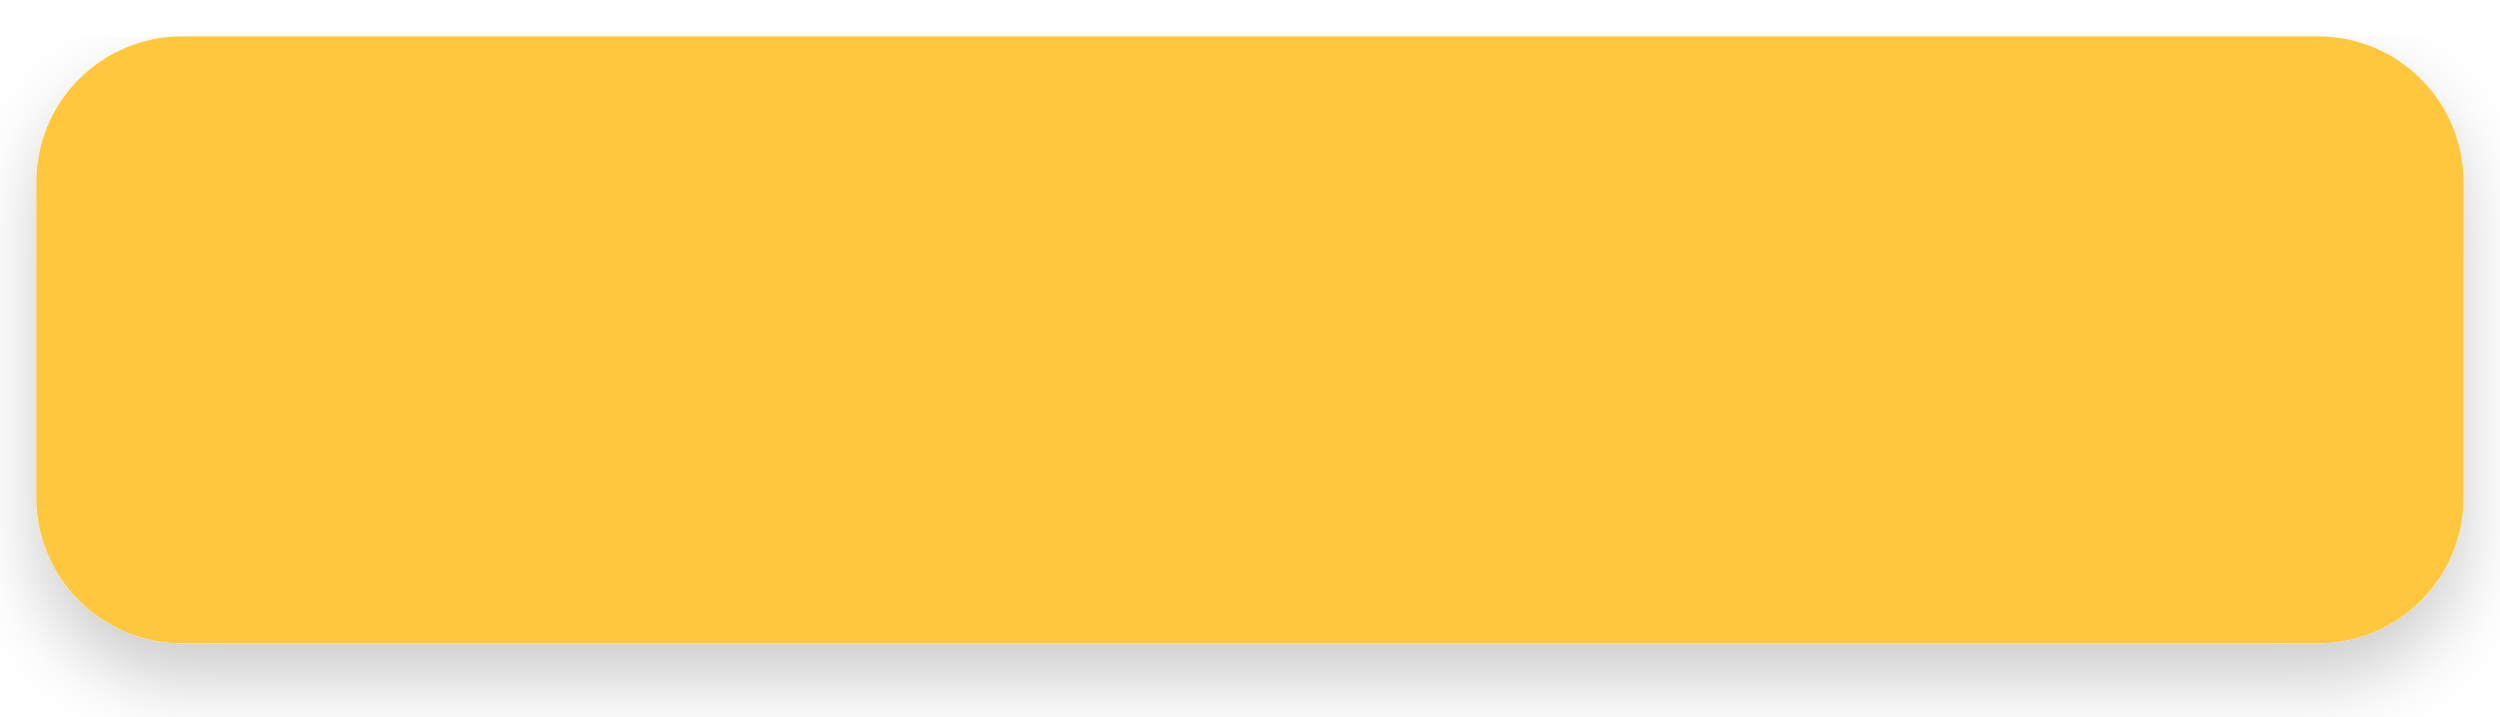
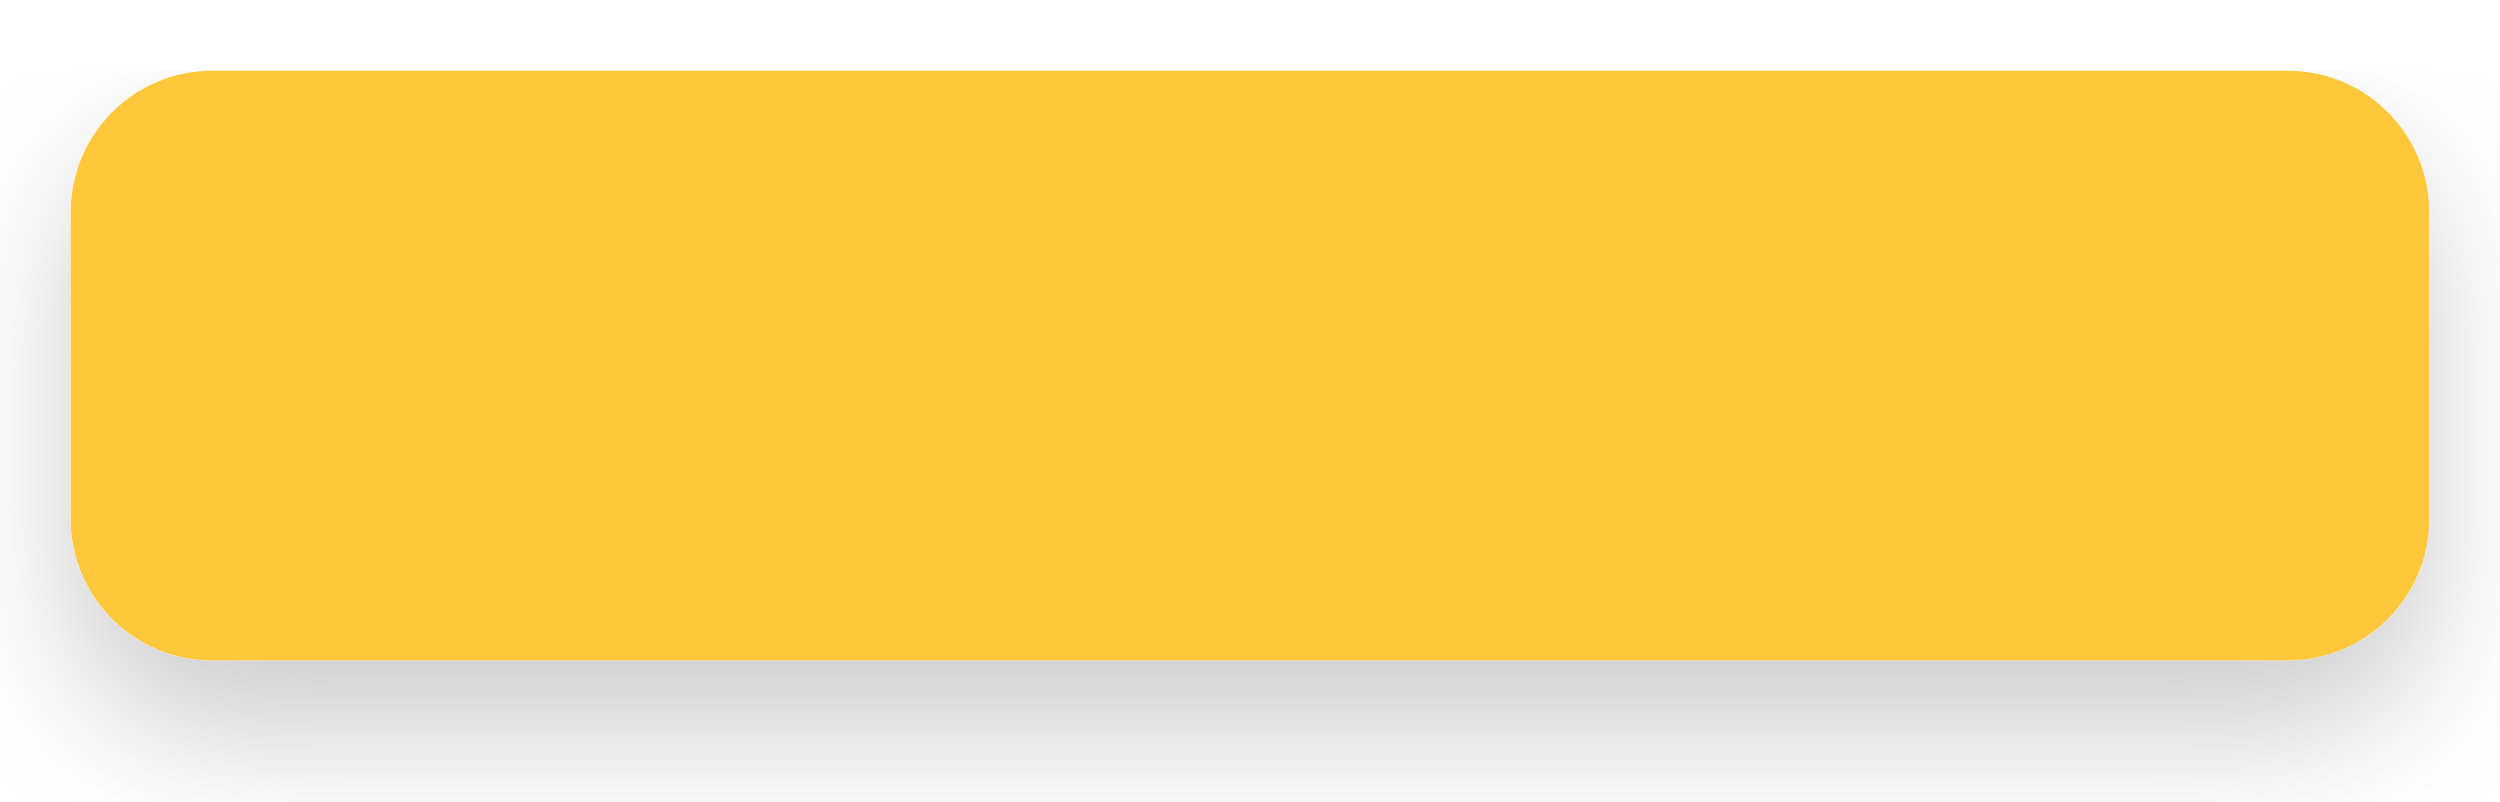
- <svg xmlns="http://www.w3.org/2000/svg" viewBox="0 0 206 59">
+ <svg xmlns="http://www.w3.org/2000/svg" viewBox="0 0 212 68">
  <defs>
-     <filter id="s" x="-50%" y="-50%" width="200%" height="200%">
-       <feDropShadow dx="0" dy="3" stdDeviation="3" flood-color="#000" flood-opacity="0.2" />
+     <filter id="buttonShadow" x="-50%" y="-50%" width="200%" height="200%">
+       <feDropShadow dx="0" dy="6" stdDeviation="6" flood-color="black" flood-opacity="0.2" />
    </filter>
  </defs>
-   <rect x="3" y="3" width="200" height="50" rx="12" fill="#FFC73A" filter="url(#s)" />
+   <rect x="6" y="6" width="200" height="50" rx="12" ry="12" fill="#FFC73A" filter="url(#buttonShadow)" />
</svg>
